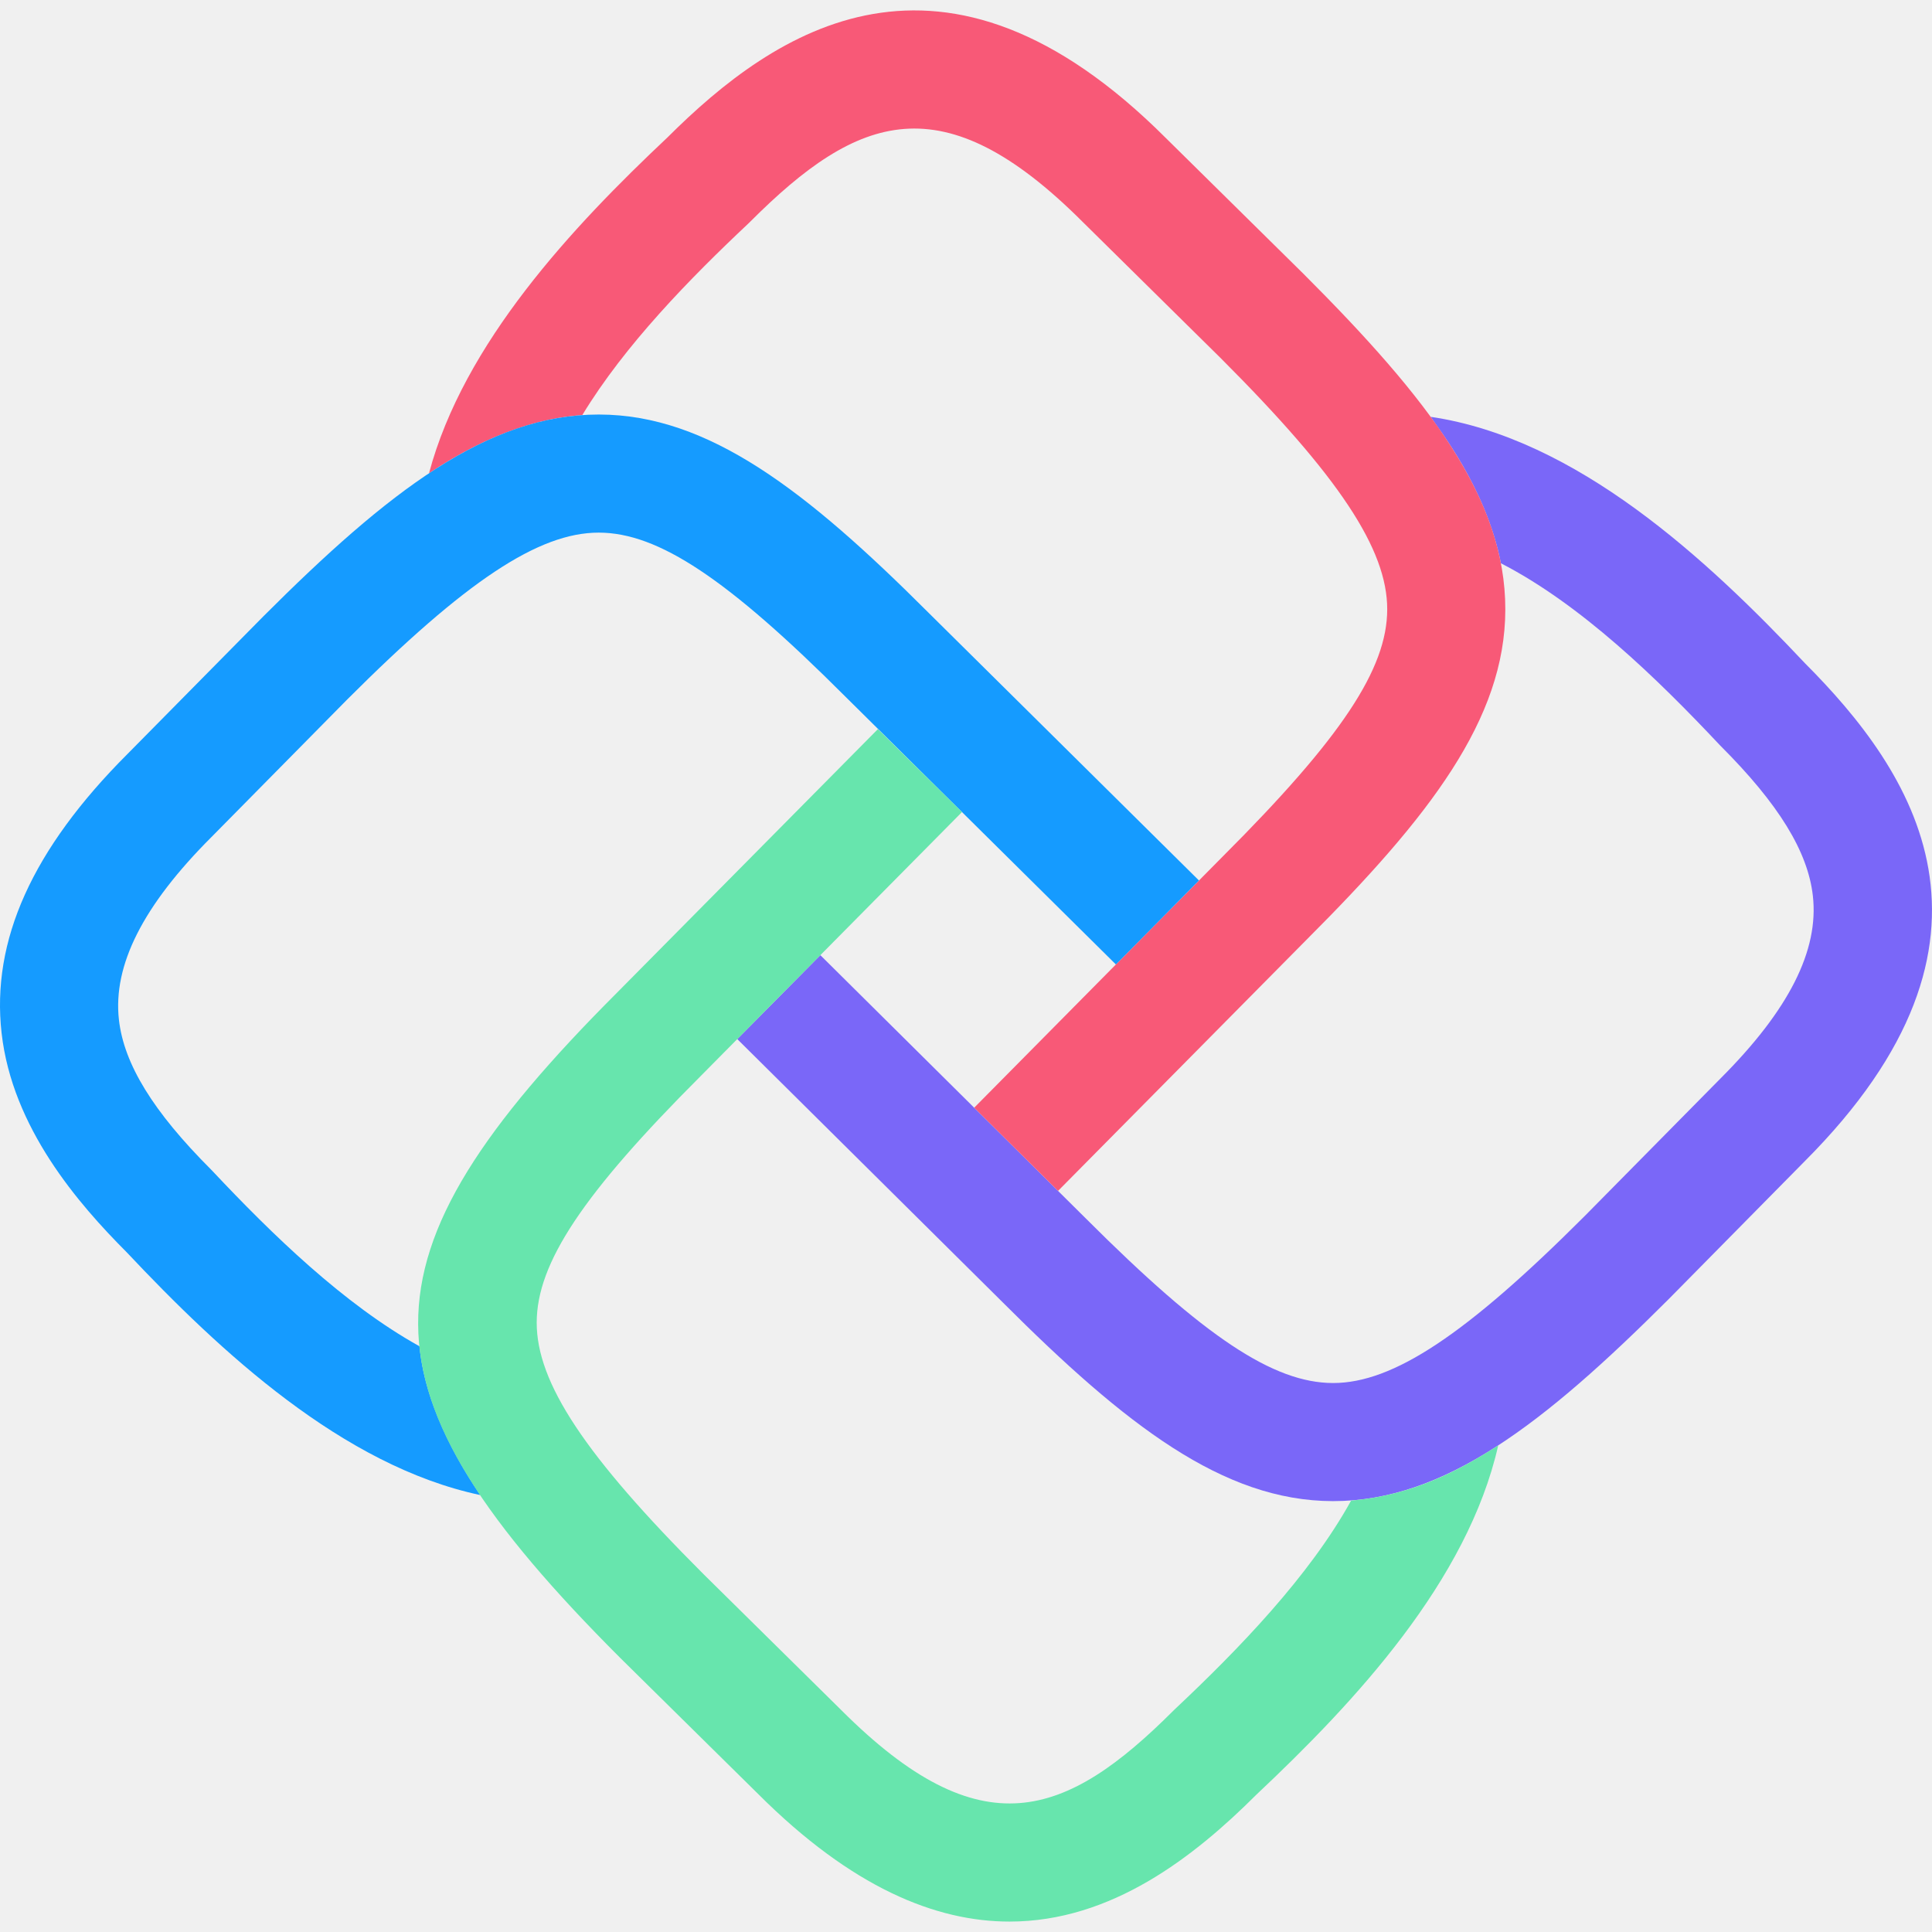
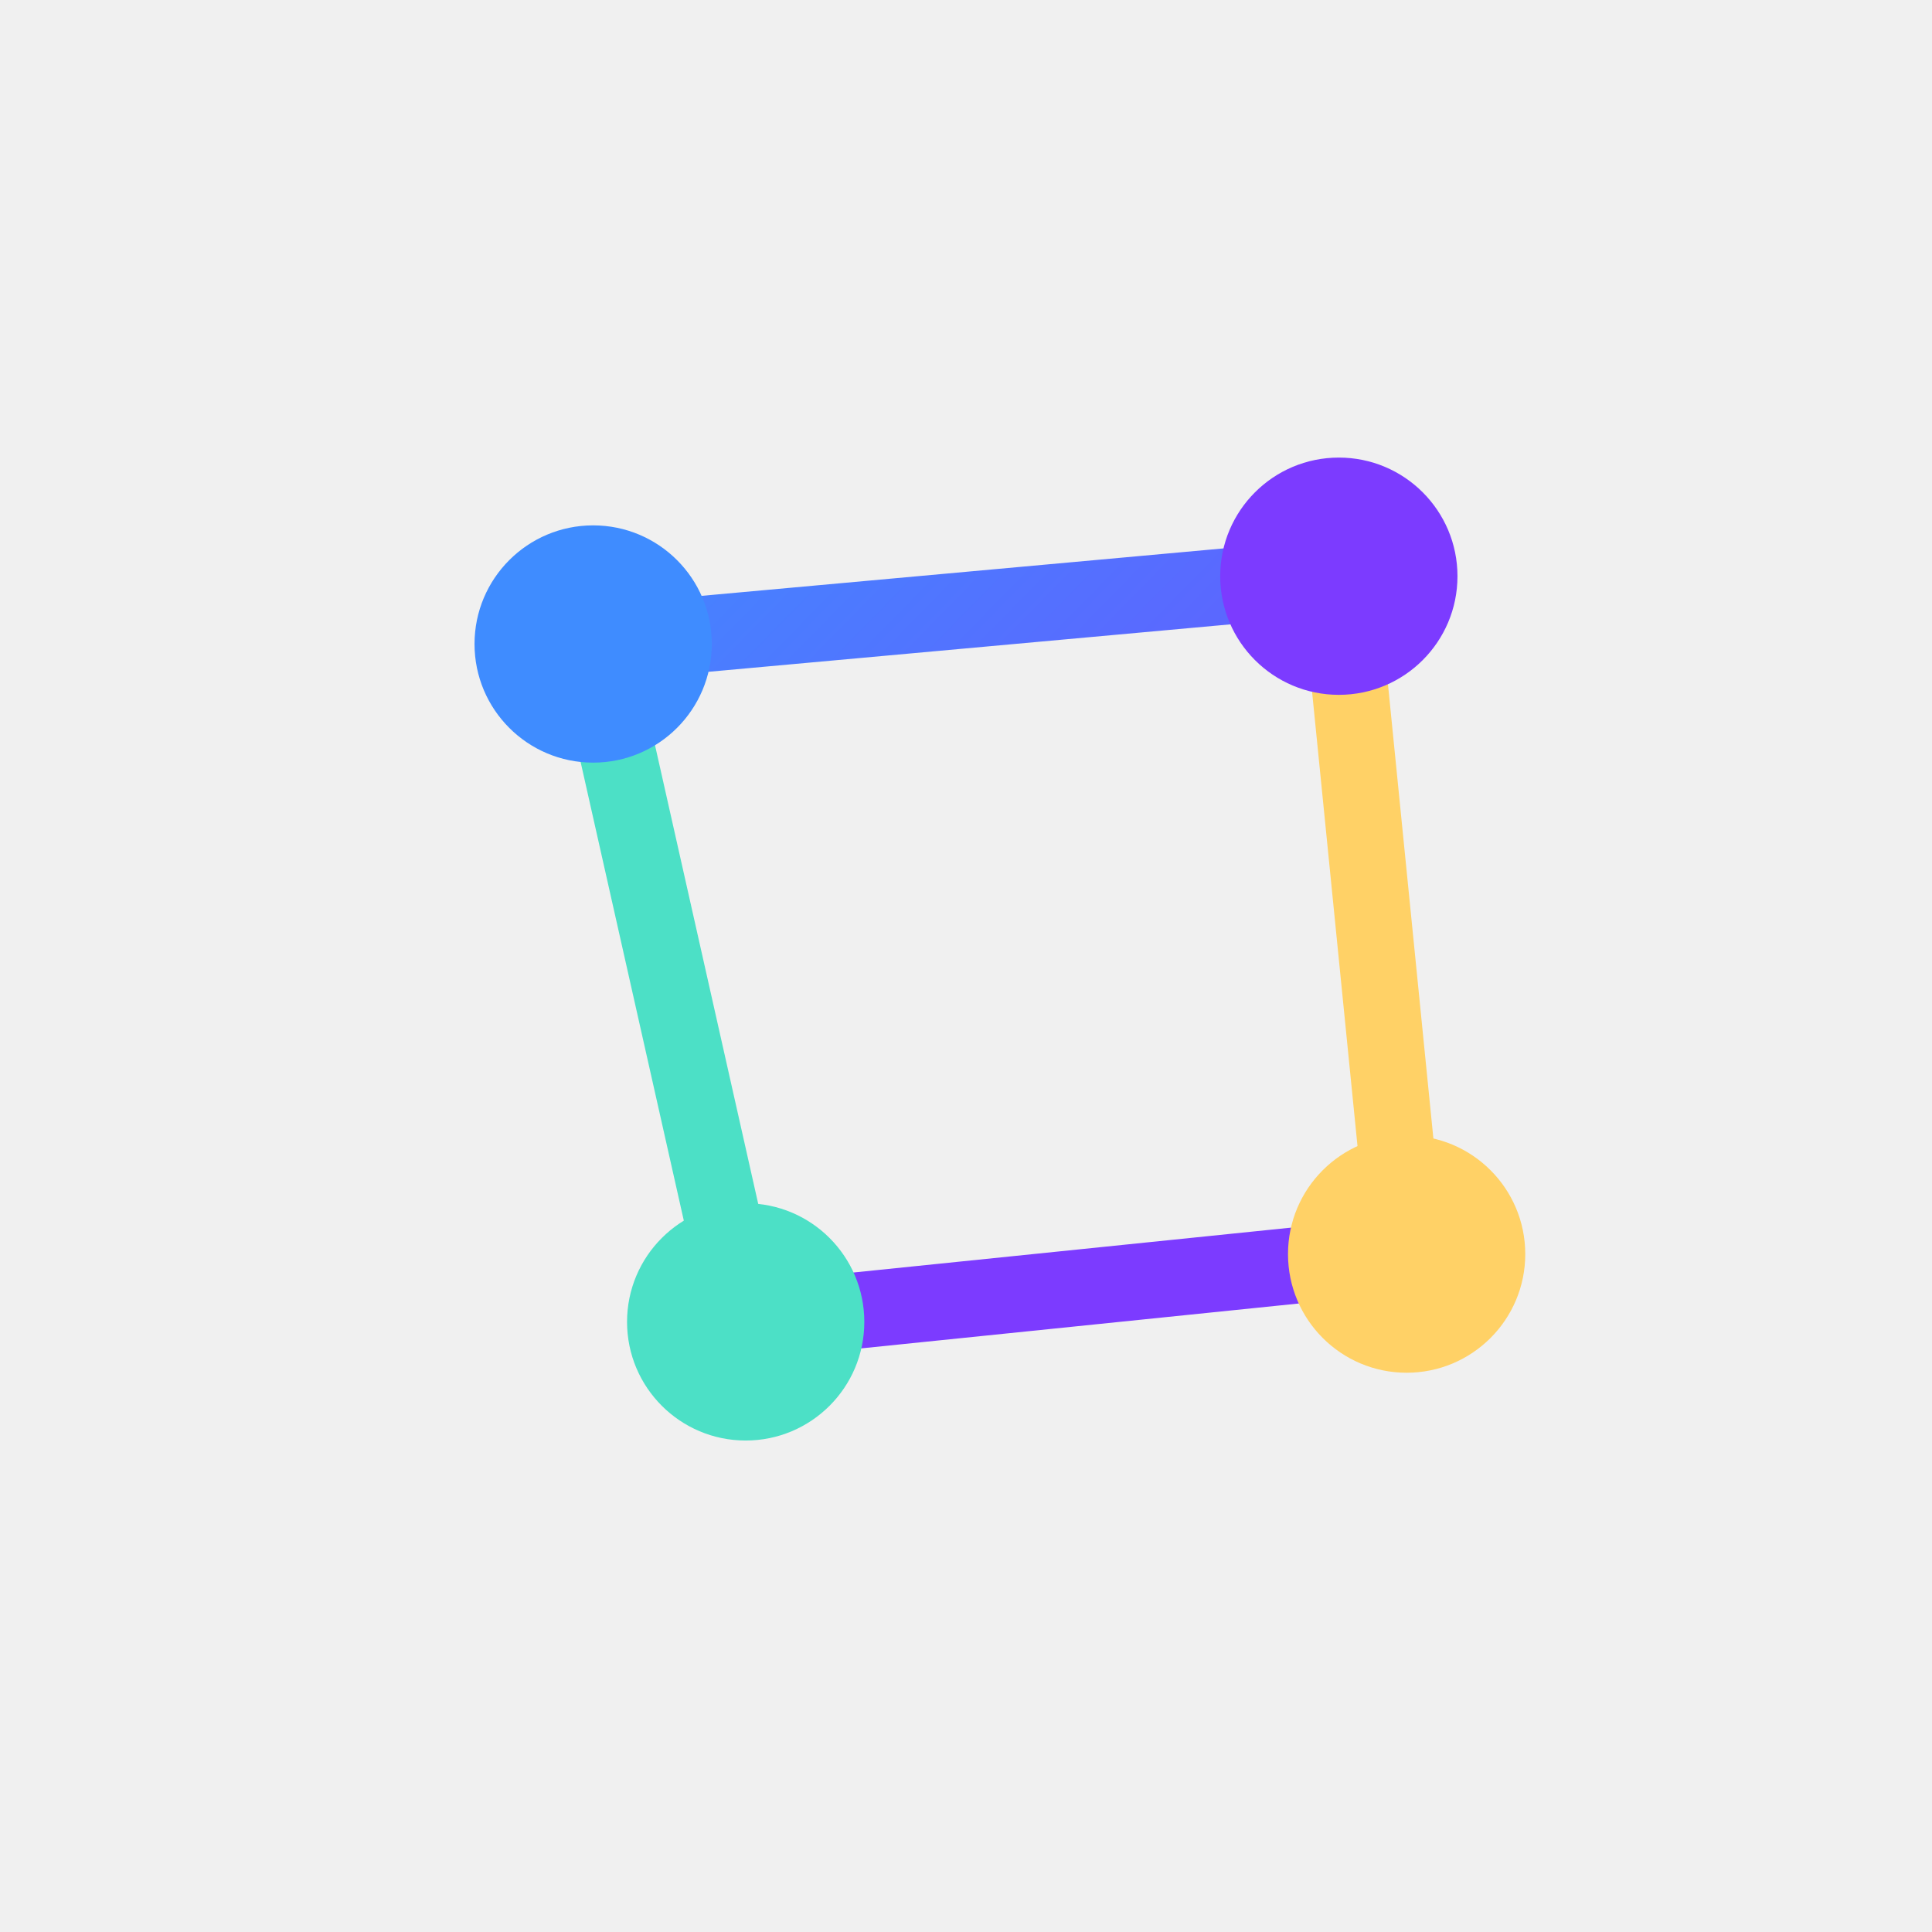
- <svg xmlns="http://www.w3.org/2000/svg" xmlns:xlink="http://www.w3.org/1999/xlink" width="450" height="450" viewBox="0 0 50.37 49.827" version="1.1" id="svg151">
-   <defs id="defs105">
-     <path id="aj28a0fd1a" d="M 1.738,0.156 3.927,2.323 2.347,3.919 0.101,1.81 Z" />
-     <path id="fdje57jgic" d="M 2.201,0.066 3.855,1.703 1.69,3.894 0.093,2.311 Z" />
-     <path id="6bg72xwlze" d="M 2.398,0.044 3.994,1.624 1.886,3.869 0.232,2.232 Z" />
-     <path id="eaqjnja8wg" d="M 1.736,0.023 3.981,2.132 2.344,3.786 0.156,1.619 Z" />
+ <svg xmlns="http://www.w3.org/2000/svg" width="456" height="456" viewBox="0 0 456 456" version="1.1">
+   <defs>
+     <linearGradient id="mc-accent" x1="122" y1="124" x2="334" y2="332" gradientUnits="userSpaceOnUse">
+       <stop offset="0%" stop-color="#3F8CFF" />
+       <stop offset="100%" stop-color="#7C3BFF" />
+     </linearGradient>
  </defs>
-   <g fill="none" fill-rule="evenodd" id="g149" transform="translate(-2.9304427e-4,-1.6465461e-4)">
-     <g id="g147">
-       <g id="g145">
-         <path fill="#7a67f8" d="M 34.758,38.865 H 34.746 C 31.892,38.86 29.342,36.882 26.152,33.692 l -6.93,-6.873 2.166,-2.188 6.937,6.88 c 3.075,3.074 4.876,4.272 6.427,4.275 h 0.005 c 1.567,0 3.467,-1.262 6.558,-4.353 l 3.541,-3.587 c 1.784,-1.784 2.57,-3.34 2.408,-4.762 -0.13,-1.156 -0.894,-2.397 -2.401,-3.904 L 44.83,19.146 C 43.202,17.414 41.211,15.483 39.131,14.414 38.745,12.437 37.48,10.881 37.3,10.596 c 3.803,0.559 7.197,3.703 9.758,6.424 2.788,2.794 5.803,7.176 -0.018,12.996 l -3.54,3.588 c -3.251,3.25 -5.844,5.261 -8.742,5.261" id="path107" />
-         <path fill="#f85977" d="m 25.399,28.608 6.492,-6.562 c 3.076,-3.076 4.274,-4.877 4.276,-6.428 0.004,-1.567 -1.257,-3.469 -4.352,-6.563 L 28.228,5.515 C 24.58,1.867 22.369,2.699 19.561,5.507 L 19.528,5.54 c -1.54,1.448 -3.237,3.182 -4.346,5.01 -1.031,0.073 -2.361,0.424 -3.997,1.518 0.906,-3.397 3.737,-6.422 6.216,-8.755 2.794,-2.789 7.177,-5.804 12.997,0.017 l 3.588,3.54 c 3.255,3.256 5.266,5.851 5.26,8.754 -0.005,2.854 -1.982,5.404 -5.172,8.594 l -6.489,6.559 z" id="path109" />
-         <path fill="#159bff" d="M 12.522,38.707 C 8.939,37.946 5.746,34.972 3.308,32.382 2.035,31.106 0.321,29.13 0.042,26.663 c -0.274,-2.414 0.8,-4.795 3.283,-7.278 l 3.542,-3.588 c 3.25,-3.25 5.843,-5.261 8.74,-5.261 h 0.013 c 2.854,0.005 5.404,1.983 8.593,5.172 l 7.046,6.976 -2.165,2.19 -7.053,-6.983 c -3.076,-3.076 -4.876,-4.273 -6.427,-4.276 h -0.006 c -1.566,0 -3.466,1.261 -6.557,4.352 L 5.51,21.555 c -1.784,1.784 -2.57,3.34 -2.409,4.762 0.131,1.156 0.894,2.396 2.402,3.904 l 0.033,0.034 c 1.55,1.649 3.43,3.479 5.401,4.573 0.168,1.739 1.2,3.297 1.585,3.88" id="path111" />
-         <path fill="#67e5ad" d="m 26.32,49.827 c -1.925,0 -4.114,-0.886 -6.557,-3.33 l -3.588,-3.54 C 9.167,35.949 9.151,32.546 16.086,25.61 l 6.802,-6.872 2.193,2.162 -6.812,6.882 c -3.076,3.076 -4.273,4.877 -4.276,6.427 -0.003,1.568 1.258,3.47 4.352,6.563 l 3.588,3.541 c 3.646,3.647 5.858,2.816 8.666,0.008 l 0.034,-0.033 c 1.654,-1.555 3.5,-3.46 4.593,-5.437 1.661,-0.14 2.9,-0.841 3.835,-1.438 -0.8,3.537 -3.738,6.69 -6.302,9.102 -1.62,1.618 -3.777,3.312 -6.439,3.312" id="path113" />
-         <g transform="translate(21.154,18.577)" id="g120">
-           <mask id="8jptpqrneb" fill="#ffffff">
-             <use xlink:href="#aj28a0fd1a" id="use115" />
-           </mask>
-           <path d="M 0.101,1.81 1.738,0.156 3.927,2.323 2.347,3.919 Z" mask="url(#8jptpqrneb)" id="path118" />
-         </g>
-         <g transform="translate(27.404,20.981)" id="g127">
-           <mask id="b2iljpfwbd" fill="#ffffff">
-             <use xlink:href="#fdje57jgic" id="use122" />
-           </mask>
-           <path d="M 2.201,0.066 3.855,1.703 1.69,3.894 0.093,2.311 Z" mask="url(#b2iljpfwbd)" id="path125" />
-         </g>
-         <g transform="translate(18.99,24.587)" id="g134">
-           <mask id="gj70tyfpnf" fill="#ffffff">
-             <use xlink:href="#6bg72xwlze" id="use129" />
-           </mask>
-           <path d="M 1.886,3.869 0.232,2.232 2.398,0.044 3.994,1.624 Z" mask="url(#gj70tyfpnf)" id="path132" />
-         </g>
-         <g transform="translate(25.24,26.99)" id="g141">
-           <mask id="z7vhvduckh" fill="#ffffff">
-             <use xlink:href="#eaqjnja8wg" id="use136" />
-           </mask>
-           <path d="M 3.981,2.132 2.344,3.786 0.156,1.619 1.736,0.023 Z" mask="url(#z7vhvduckh)" id="path139" />
-         </g>
-       </g>
-     </g>
+   <g fill="none" stroke-linecap="round" stroke-width="18">
+     <line x1="140" y1="152" x2="316" y2="136" stroke="url(#mc-accent)" />
+     <line x1="140" y1="152" x2="176" y2="312" stroke="#4CE0C6" />
+     <line x1="316" y1="136" x2="332" y2="296" stroke="#FFD166" />
+     <line x1="176" y1="312" x2="332" y2="296" stroke="#7C3BFF" />
+   </g>
+   <g>
+     <circle cx="140" cy="152" r="28" fill="#3F8CFF" />
+     <circle cx="316" cy="136" r="28" fill="#7C3BFF" />
+     <circle cx="176" cy="312" r="28" fill="#4CE0C6" />
+     <circle cx="332" cy="296" r="28" fill="#FFD166" />
  </g>
</svg>
